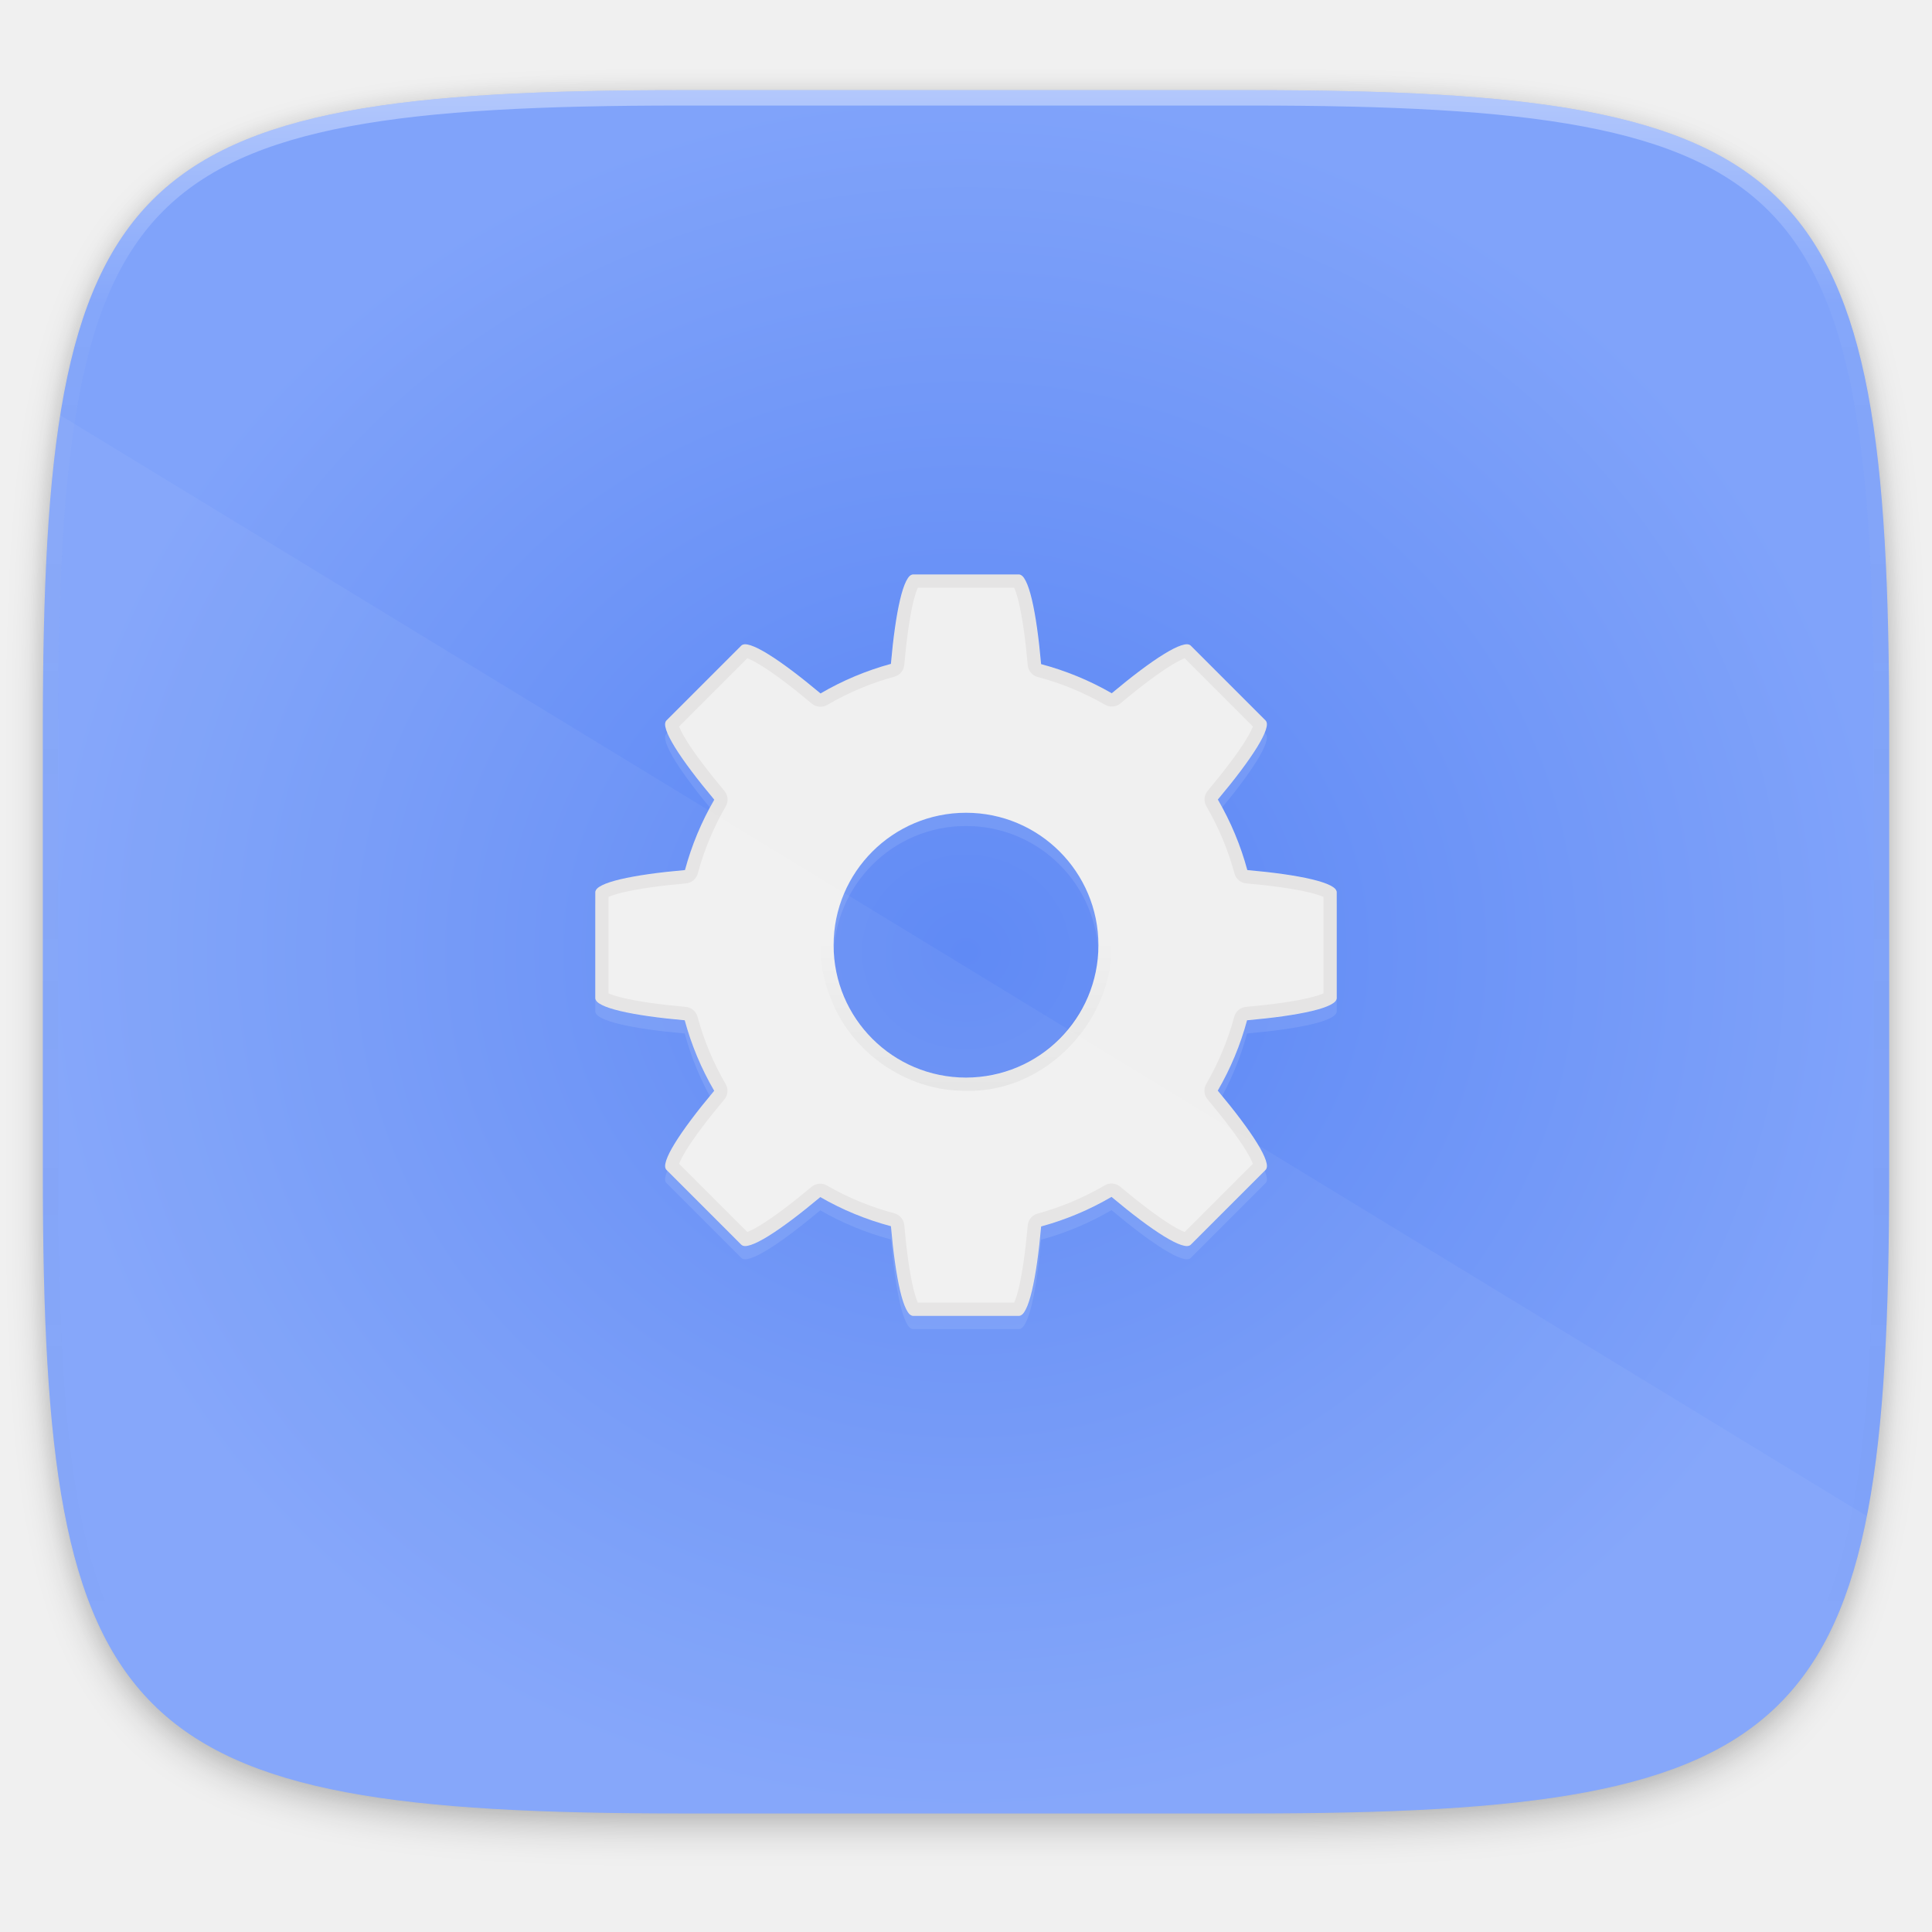
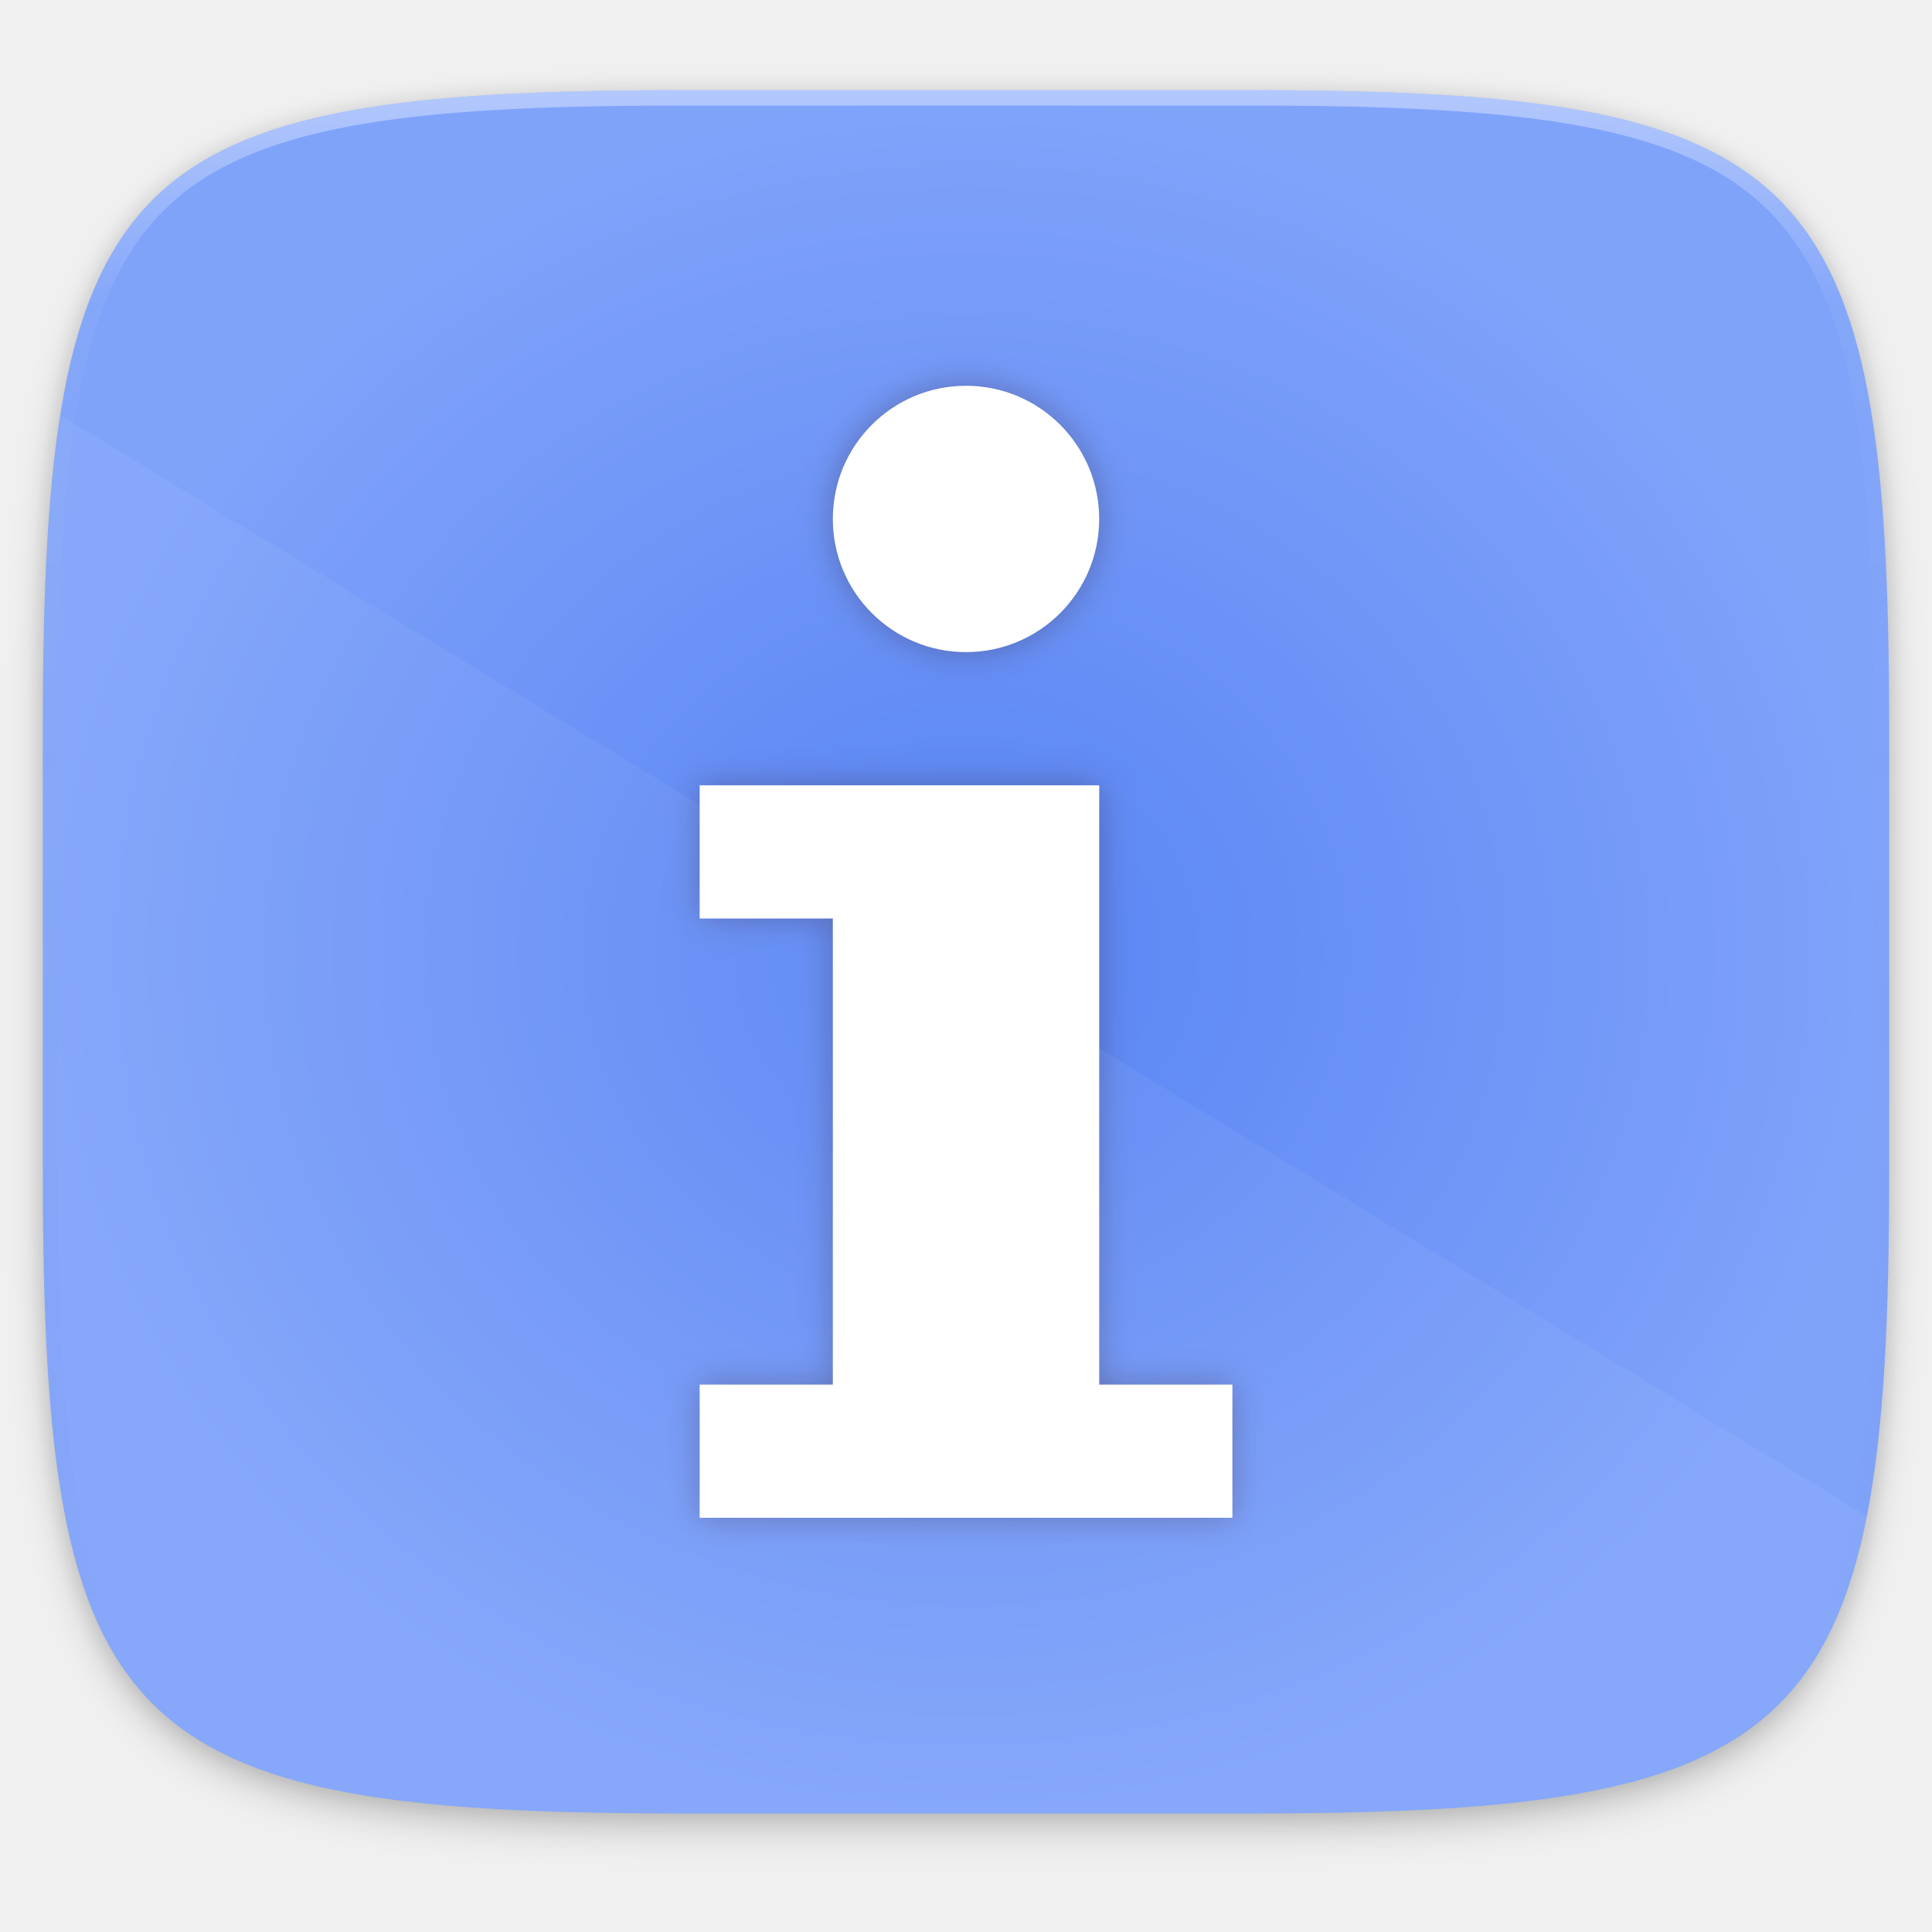
<svg xmlns="http://www.w3.org/2000/svg" xmlns:xlink="http://www.w3.org/1999/xlink" width="256" height="256" viewBox="0 0 67.733 67.733" version="1.1" id="svg1488">
  <defs id="defs1482">
    <clipPath clipPathUnits="userSpaceOnUse" id="clipPath1025">
      <path id="path1027" d="M 111.941,84 C 99.36,84.145 90.153,83.714 82.625,87.867 c -3.764,2.077 -6.752,5.575 -8.398,9.961 C 72.58,102.214 72,107.424 72,114 v 42 h 160 v -26 c 0,-6.576 -0.58,-11.786 -2.227,-16.172 -0.205,-0.545 -0.479,-1.04 -0.742,-1.543 -0.1,-0.185 -0.178,-0.381 -0.273,-0.566 -1.727,-3.388 -4.255,-6.145 -7.383,-7.871 C 213.846,99.694 204.64,100.145 192.059,100 H 192 151.668 L 135.453,84 h -23.492 z" style="color:#000000;font-style:normal;font-variant:normal;font-weight:normal;font-stretch:normal;font-size:medium;line-height:normal;font-family:sans-serif;font-variant-ligatures:none;font-variant-position:normal;font-variant-caps:normal;font-variant-numeric:normal;font-variant-alternates:normal;font-feature-settings:normal;text-indent:0;text-align:start;text-decoration:none;text-decoration-line:none;text-decoration-style:solid;text-decoration-color:#000000;letter-spacing:normal;word-spacing:normal;text-transform:none;writing-mode:lr-tb;direction:ltr;baseline-shift:baseline;text-anchor:start;white-space:normal;shape-padding:0;clip-rule:nonzero;display:inline;overflow:visible;visibility:visible;opacity:1;isolation:auto;mix-blend-mode:normal;color-interpolation:sRGB;color-interpolation-filters:linearRGB;solid-color:#000000;solid-opacity:1;fill:#e3dfd5;fill-opacity:1;fill-rule:nonzero;stroke:none;stroke-width:4;stroke-linecap:butt;stroke-linejoin:miter;stroke-miterlimit:4;stroke-dasharray:none;stroke-dashoffset:0;stroke-opacity:1;marker:none;color-rendering:auto;image-rendering:auto;shape-rendering:auto;text-rendering:auto;enable-background:accumulate" />
    </clipPath>
    <clipPath clipPathUnits="userSpaceOnUse" id="clipPath1082-3">
      <path id="path1084-6" d="M 361.938,-212 C 507.235,-212 528,-191.287 528,-46.125 V 70.125 C 528,215.286 507.235,236 361.938,236 H 214.062 C 68.765,236 48,215.286 48,70.125 V -46.125 C 48,-191.287 68.765,-212 214.062,-212 Z" style="display:inline;opacity:1;fill:#8c59d9;fill-opacity:1;stroke:none;stroke-width:2;stroke-linecap:round;stroke-linejoin:round;stroke-miterlimit:4;stroke-dasharray:none;stroke-dashoffset:0;stroke-opacity:1;enable-background:new" />
    </clipPath>
    <clipPath clipPathUnits="userSpaceOnUse" id="clipPath1082-3-5">
      <path id="path1084-6-6" d="M 361.938,-212 C 507.235,-212 528,-191.287 528,-46.125 V 70.125 C 528,215.286 507.235,236 361.938,236 H 214.062 C 68.765,236 48,215.286 48,70.125 V -46.125 C 48,-191.287 68.765,-212 214.062,-212 Z" style="display:inline;opacity:1;fill:#8c59d9;fill-opacity:1;stroke:none;stroke-width:2;stroke-linecap:round;stroke-linejoin:round;stroke-miterlimit:4;stroke-dasharray:none;stroke-dashoffset:0;stroke-opacity:1;enable-background:new" />
    </clipPath>
    <clipPath clipPathUnits="userSpaceOnUse" id="clipPath1082-3-9">
      <path id="path1084-6-3" d="M 361.938,-212 C 507.235,-212 528,-191.287 528,-46.125 V 70.125 C 528,215.286 507.235,236 361.938,236 H 214.062 C 68.765,236 48,215.286 48,70.125 V -46.125 C 48,-191.287 68.765,-212 214.062,-212 Z" style="display:inline;opacity:1;fill:#8c59d9;fill-opacity:1;stroke:none;stroke-width:2;stroke-linecap:round;stroke-linejoin:round;stroke-miterlimit:4;stroke-dasharray:none;stroke-dashoffset:0;stroke-opacity:1;enable-background:new" />
    </clipPath>
    <clipPath clipPathUnits="userSpaceOnUse" id="clipPath1082-3-3">
      <path id="path1084-6-67" d="M 361.938,-212 C 507.235,-212 528,-191.287 528,-46.125 V 70.125 C 528,215.286 507.235,236 361.938,236 H 214.062 C 68.765,236 48,215.286 48,70.125 V -46.125 C 48,-191.287 68.765,-212 214.062,-212 Z" style="display:inline;opacity:1;fill:#8c59d9;fill-opacity:1;stroke:none;stroke-width:2;stroke-linecap:round;stroke-linejoin:round;stroke-miterlimit:4;stroke-dasharray:none;stroke-dashoffset:0;stroke-opacity:1;enable-background:new" />
    </clipPath>
    <clipPath clipPathUnits="userSpaceOnUse" id="clipPath1082-3-53">
      <path id="path1084-6-5" d="M 361.938,-212 C 507.235,-212 528,-191.287 528,-46.125 V 70.125 C 528,215.286 507.235,236 361.938,236 H 214.062 C 68.765,236 48,215.286 48,70.125 V -46.125 C 48,-191.287 68.765,-212 214.062,-212 Z" style="display:inline;opacity:1;fill:#8c59d9;fill-opacity:1;stroke:none;stroke-width:2;stroke-linecap:round;stroke-linejoin:round;stroke-miterlimit:4;stroke-dasharray:none;stroke-dashoffset:0;stroke-opacity:1;enable-background:new" />
    </clipPath>
    <clipPath clipPathUnits="userSpaceOnUse" id="clipPath1082-3-6">
      <path id="path1084-6-2" d="M 361.938,-212 C 507.235,-212 528,-191.287 528,-46.125 V 70.125 C 528,215.286 507.235,236 361.938,236 H 214.062 C 68.765,236 48,215.286 48,70.125 V -46.125 C 48,-191.287 68.765,-212 214.062,-212 Z" style="display:inline;opacity:1;fill:#8c59d9;fill-opacity:1;stroke:none;stroke-width:2;stroke-linecap:round;stroke-linejoin:round;stroke-miterlimit:4;stroke-dasharray:none;stroke-dashoffset:0;stroke-opacity:1;enable-background:new" />
    </clipPath>
    <clipPath clipPathUnits="userSpaceOnUse" id="clipPath1082-3-91">
      <path id="path1084-6-27" d="M 361.938,-212 C 507.235,-212 528,-191.287 528,-46.125 V 70.125 C 528,215.286 507.235,236 361.938,236 H 214.062 C 68.765,236 48,215.286 48,70.125 V -46.125 C 48,-191.287 68.765,-212 214.062,-212 Z" style="display:inline;opacity:1;fill:#8c59d9;fill-opacity:1;stroke:none;stroke-width:2;stroke-linecap:round;stroke-linejoin:round;stroke-miterlimit:4;stroke-dasharray:none;stroke-dashoffset:0;stroke-opacity:1;enable-background:new" />
    </clipPath>
    <clipPath clipPathUnits="userSpaceOnUse" id="clipPath1025-0">
      <path style="opacity:1;fill:#8c59d9;fill-opacity:1;stroke:none;stroke-width:2;stroke-linecap:round;stroke-linejoin:round;stroke-miterlimit:4;stroke-dasharray:none;stroke-dashoffset:0;stroke-opacity:1" d="M 329.938,32 C 475.235,32 496,52.713 496,197.875 v 116.25 C 496,459.286 475.235,480 329.938,480 H 182.062 C 36.765,480 16,459.286 16,314.125 V 197.875 C 16,52.713 36.765,32 182.062,32 Z" id="path1027-9" />
    </clipPath>
    <clipPath clipPathUnits="userSpaceOnUse" id="clipPath4277-8">
      <rect style="color:#000000;display:inline;overflow:visible;visibility:visible;opacity:0.82;fill:#88b637;fill-opacity:1;fill-rule:nonzero;stroke:none;stroke-width:2;stroke-linecap:butt;stroke-linejoin:miter;stroke-miterlimit:4;stroke-dasharray:none;stroke-dashoffset:0;stroke-opacity:1;marker:none;enable-background:accumulate" id="rect4279-6" width="512" height="512" x="5.5999999e-07" y="0" ry="1" />
    </clipPath>
    <linearGradient id="linearGradient3650-7-9">
      <stop style="stop-color:#5884f4;stop-opacity:1" offset="0" id="stop4366" />
      <stop id="stop4368" offset="1" style="stop-color:#80a3fa;stop-opacity:1" />
    </linearGradient>
    <clipPath clipPathUnits="userSpaceOnUse" id="clipPath1082-3-36">
      <path id="path1084-6-0" d="M 361.938,-212 C 507.235,-212 528,-191.287 528,-46.125 V 70.125 C 528,215.286 507.235,236 361.938,236 H 214.062 C 68.765,236 48,215.286 48,70.125 V -46.125 C 48,-191.287 68.765,-212 214.062,-212 Z" style="display:inline;opacity:1;fill:#8c59d9;fill-opacity:1;stroke:none;stroke-width:2;stroke-linecap:round;stroke-linejoin:round;stroke-miterlimit:4;stroke-dasharray:none;stroke-dashoffset:0;stroke-opacity:1;enable-background:new" />
    </clipPath>
    <clipPath clipPathUnits="userSpaceOnUse" id="clipPath983">
      <path id="path985" d="M 115.031,44 C 42.383,44 32,54.357 32,126.938 v 58.125 C 32,257.643 42.383,268 115.031,268 H 152 V 44 Z" style="opacity:1;fill:#4d4d4d;fill-opacity:1;stroke:none;stroke-width:2;stroke-linecap:round;stroke-linejoin:round;stroke-miterlimit:4;stroke-dasharray:none;stroke-dashoffset:0;stroke-opacity:1" />
    </clipPath>
    <clipPath clipPathUnits="userSpaceOnUse" id="clipPath1082-3-62">
      <path id="path1084-6-61" d="M 361.938,-212 C 507.235,-212 528,-191.287 528,-46.125 V 70.125 C 528,215.286 507.235,236 361.938,236 H 214.062 C 68.765,236 48,215.286 48,70.125 V -46.125 C 48,-191.287 68.765,-212 214.062,-212 Z" style="display:inline;opacity:1;fill:#8c59d9;fill-opacity:1;stroke:none;stroke-width:2;stroke-linecap:round;stroke-linejoin:round;stroke-miterlimit:4;stroke-dasharray:none;stroke-dashoffset:0;stroke-opacity:1;enable-background:new" />
    </clipPath>
    <clipPath clipPathUnits="userSpaceOnUse" id="clipPath949">
      <path id="path951" d="M 329.938,32 C 475.235,32 496,52.713 496,197.875 v 116.25 C 496,459.286 475.235,480 329.938,480 H 182.062 C 36.765,480 16,459.286 16,314.125 V 197.875 C 16,52.713 36.765,32 182.062,32 Z" style="opacity:1;fill:#eab305;fill-opacity:1;stroke:none;stroke-width:4;stroke-linecap:round;stroke-linejoin:round;stroke-miterlimit:4;stroke-dasharray:none;stroke-dashoffset:0;stroke-opacity:1" />
    </clipPath>
    <clipPath clipPathUnits="userSpaceOnUse" id="clipPath954">
      <path id="path952" d="M 329.938,32 C 475.235,32 496,52.713 496,197.875 v 116.25 C 496,459.286 475.235,480 329.938,480 H 182.062 C 36.765,480 16,459.286 16,314.125 V 197.875 C 16,52.713 36.765,32 182.062,32 Z" style="opacity:1;fill:#eab305;fill-opacity:1;stroke:none;stroke-width:4;stroke-linecap:round;stroke-linejoin:round;stroke-miterlimit:4;stroke-dasharray:none;stroke-dashoffset:0;stroke-opacity:1" />
    </clipPath>
    <clipPath clipPathUnits="userSpaceOnUse" id="clipPath1082-3-8">
      <path id="path1084-6-7" d="M 361.938,-212 C 507.235,-212 528,-191.287 528,-46.125 V 70.125 C 528,215.286 507.235,236 361.938,236 H 214.062 C 68.765,236 48,215.286 48,70.125 V -46.125 C 48,-191.287 68.765,-212 214.062,-212 Z" style="display:inline;opacity:1;fill:#8c59d9;fill-opacity:1;stroke:none;stroke-width:2;stroke-linecap:round;stroke-linejoin:round;stroke-miterlimit:4;stroke-dasharray:none;stroke-dashoffset:0;stroke-opacity:1;enable-background:new" />
    </clipPath>
    <linearGradient gradientTransform="translate(-2e-6,-2e-6)" xlink:href="#linearGradient1013" id="linearGradient1108" x1="296" y1="-212" x2="296" y2="202.4" gradientUnits="userSpaceOnUse" />
    <linearGradient id="linearGradient1013">
      <stop id="stop1005" offset="0" style="stop-color:#ffffff;stop-opacity:1;" />
      <stop style="stop-color:#ffffff;stop-opacity:0.098" offset="0.135" id="stop1007" />
      <stop style="stop-color:#000000;stop-opacity:0" offset="1" id="stop1009" />
    </linearGradient>
    <clipPath clipPathUnits="userSpaceOnUse" id="clipPath1082-3-92">
      <path id="path1084-6-02" d="M 361.938,-212 C 507.235,-212 528,-191.287 528,-46.125 V 70.125 C 528,215.286 507.235,236 361.938,236 H 214.062 C 68.765,236 48,215.286 48,70.125 V -46.125 C 48,-191.287 68.765,-212 214.062,-212 Z" style="display:inline;opacity:1;fill:#8c59d9;fill-opacity:1;stroke:none;stroke-width:2;stroke-linecap:round;stroke-linejoin:round;stroke-miterlimit:4;stroke-dasharray:none;stroke-dashoffset:0;stroke-opacity:1;enable-background:new" />
    </clipPath>
    <filter style="color-interpolation-filters:sRGB" id="filter920" x="-0.023" width="1.046" y="-0.025" height="1.05">
      <feGaussianBlur stdDeviation="2.32" id="feGaussianBlur922" />
    </filter>
    <filter style="color-interpolation-filters:sRGB" id="filter4569" x="-0.012" width="1.023" y="-0.012" height="1.025">
      <feGaussianBlur stdDeviation="1.16" id="feGaussianBlur4571" />
    </filter>
    <linearGradient gradientTransform="matrix(0.4156909,0,0,-0.4162,6.158501,263.8466)" gradientUnits="userSpaceOnUse" xlink:href="#linearGradient4113" id="linearGradient3149" y2="3.451" x2="76.523" y1="-9.023" x1="76.523" />
    <linearGradient id="linearGradient4113">
      <stop offset="0" style="stop-color:#000000;stop-opacity:1" id="stop4115" />
      <stop offset="1" style="stop-color:#000000;stop-opacity:0" id="stop4117" />
    </linearGradient>
    <clipPath clipPathUnits="userSpaceOnUse" id="clipPath1082">
      <path id="path1084" d="M 361.938,-212 C 507.235,-212 528,-191.287 528,-46.125 V 70.125 C 528,215.286 507.235,236 361.938,236 H 214.062 C 68.765,236 48,215.286 48,70.125 V -46.125 C 48,-191.287 68.765,-212 214.062,-212 Z" style="display:inline;opacity:1;fill:#8c59d9;fill-opacity:1;stroke:none;stroke-width:2;stroke-linecap:round;stroke-linejoin:round;stroke-miterlimit:4;stroke-dasharray:none;stroke-dashoffset:0;stroke-opacity:1;enable-background:new" />
    </clipPath>
    <linearGradient id="linearGradient2867-449-88-871-390-598-476-591-434-148-57-177-8-3-3-6-4-8-8-8-5">
      <stop offset="0" style="stop-color:#919caf;stop-opacity:1" id="stop3750-1-0-7-6-6-1-3-9-3" />
      <stop offset="0.262" style="stop-color:#68758e;stop-opacity:1" id="stop3752-3-7-4-0-32-8-923-0-7" />
      <stop offset="0.705" style="stop-color:#485a6c;stop-opacity:1" id="stop3754-1-8-5-2-7-6-7-1-9" />
      <stop offset="1" style="stop-color:#444c5c;stop-opacity:1" id="stop3756-1-6-2-6-6-1-96-6-0" />
    </linearGradient>
    <radialGradient xlink:href="#linearGradient3650-7-9" id="radialGradient958" cx="33.867" cy="262.635" fx="33.867" fy="262.635" r="32.365" gradientTransform="matrix(1,0,0,0.9333334,0,17.50897)" gradientUnits="userSpaceOnUse" />
+     <filter style="color-interpolation-filters:sRGB" id="filter1598" x="-0.075" width="1.15" y="-0.035" height="1.071">
+       <feGaussianBlur stdDeviation="0.584" id="feGaussianBlur1600" />
+     </filter>
  </defs>
  <g id="layer1" transform="translate(0,-229.2667)">
    <path id="path4567" d="m 188.969,44 c 72.649,0 83.031,10.357 83.031,82.938 v 58.125 c 0,72.581 -10.383,82.938 -83.031,82.938 h -73.938 C 42.383,268 32,257.643 32,185.062 v -58.125 c 0,-72.581 10.383,-82.938 83.031,-82.938 z" style="display:inline;opacity:0.1;fill:#000000;fill-opacity:1;stroke:none;stroke-width:2;stroke-linecap:round;stroke-linejoin:round;stroke-miterlimit:4;stroke-dasharray:none;stroke-dashoffset:0;stroke-opacity:1;filter:url(#filter4569);enable-background:new" transform="matrix(0.2697078,0,0,0.2697078,-7.128918,220.5605)" />
    <path style="display:inline;opacity:0.2;fill:#000000;fill-opacity:1;stroke:none;stroke-width:2;stroke-linecap:round;stroke-linejoin:round;stroke-miterlimit:4;stroke-dasharray:none;stroke-dashoffset:0;stroke-opacity:1;filter:url(#filter920);enable-background:new" d="m 188.969,46 c 72.649,0 83.031,10.357 83.031,82.938 v 58.125 c 0,72.581 -10.383,82.938 -83.031,82.938 h -73.938 C 42.383,270 32,259.643 32,187.062 v -58.125 c 0,-72.581 10.383,-82.938 83.031,-82.938 z" id="path918" transform="matrix(0.2697078,0,0,0.2697078,-7.128918,220.5605)" />
    <path style="display:inline;opacity:1;fill:url(#radialGradient958);fill-opacity:1.0;stroke:none;stroke-width:0.539;stroke-linecap:round;stroke-linejoin:round;stroke-miterlimit:4;stroke-dasharray:none;stroke-dashoffset:0;stroke-opacity:1;enable-background:new" d="m 43.837,232.428 c 19.594,0 22.394,2.793 22.394,22.369 v 15.677 c 0,19.576 -2.8,22.369 -22.394,22.369 H 23.896 c -19.594,0 -22.394,-2.793 -22.394,-22.369 l 5e-7,-15.677 c 8e-7,-19.576 2.8,-22.369 22.394,-22.369 z" id="rect877" />
    <path id="path1068" d="M 361.938,-212 C 507.235,-212 528,-191.287 528,-46.125 V 70.125 C 528,215.286 507.235,236 361.938,236 H 214.062 C 68.765,236 48,215.286 48,70.125 V -46.125 C 48,-191.287 68.765,-212 214.062,-212 Z" style="display:inline;opacity:0.4;fill:none;fill-opacity:1;stroke:url(#linearGradient1108);stroke-width:8;stroke-linecap:round;stroke-linejoin:round;stroke-miterlimit:4;stroke-dasharray:none;stroke-dashoffset:0;stroke-opacity:1;enable-background:new" clip-path="url(#clipPath1082-3-92)" transform="matrix(0.1348539,0,0,0.1348539,-4.971256,261.0167)" />
    <g id="g964" transform="translate(1.102984,-0.1878276)">
-       <path id="path4690-5" d="m 30.907,250.058 c -0.334,0 -0.613,1.291 -0.776,3.135 a 10.212,10.212 0 0 0 -2.468,1.037 c -1.426,-1.195 -2.539,-1.916 -2.776,-1.679 l -2.627,2.627 c -0.237,0.237 0.484,1.35 1.679,2.776 a 10.212,10.212 0 0 0 -1.028,2.468 c -1.85,0.163 -3.144,0.441 -3.144,0.776 v 3.713 c 0,0.334 1.291,0.613 3.135,0.776 a 10.212,10.212 0 0 0 1.034,2.473 c -1.192,1.423 -1.912,2.534 -1.675,2.771 l 2.627,2.627 c 0.236,0.236 1.346,-0.482 2.767,-1.672 a 10.212,10.212 0 0 0 2.477,1.021 c 0.163,1.85 0.441,3.144 0.776,3.144 h 3.713 c 0.334,0 0.613,-1.291 0.776,-3.135 a 10.212,10.212 0 0 0 2.468,-1.037 c 1.426,1.195 2.539,1.916 2.776,1.679 l 2.627,-2.627 c 0.237,-0.237 -0.484,-1.35 -1.679,-2.776 a 10.212,10.212 0 0 0 1.028,-2.468 c 1.85,-0.163 3.144,-0.441 3.144,-0.776 v -3.713 c 0,-0.334 -1.291,-0.613 -3.135,-0.776 a 10.212,10.212 0 0 0 -1.034,-2.473 c 1.192,-1.423 1.912,-2.534 1.675,-2.771 l -2.627,-2.627 c -0.236,-0.236 -1.346,0.482 -2.767,1.672 a 10.212,10.212 0 0 0 -2.477,-1.021 c -0.163,-1.85 -0.441,-3.144 -0.776,-3.144 z m 1.857,8.355 a 4.642,4.642 0 0 1 4.642,4.642 4.642,4.642 0 0 1 -4.642,4.642 4.642,4.642 0 0 1 -4.642,-4.642 4.642,4.642 0 0 1 4.642,-4.642 z" style="color:#000000;clip-rule:nonzero;display:inline;overflow:visible;visibility:visible;opacity:0.1;isolation:auto;mix-blend-mode:normal;color-interpolation:sRGB;color-interpolation-filters:linearRGB;solid-color:#000000;solid-opacity:1;fill:#ffffff;fill-opacity:1;fill-rule:nonzero;stroke:none;stroke-width:0.789;stroke-linecap:butt;stroke-linejoin:miter;stroke-miterlimit:4;stroke-dasharray:none;stroke-dashoffset:0;stroke-opacity:1;marker:none;color-rendering:auto;image-rendering:auto;shape-rendering:auto;text-rendering:auto;enable-background:accumulate" />
-       <path id="path4690" d="m 30.907,249.594 c -0.334,0 -0.613,1.291 -0.776,3.135 a 10.212,10.212 0 0 0 -2.468,1.037 c -1.426,-1.195 -2.539,-1.916 -2.776,-1.679 l -2.627,2.627 c -0.237,0.237 0.484,1.35 1.679,2.776 a 10.212,10.212 0 0 0 -1.028,2.468 c -1.85,0.163 -3.144,0.441 -3.144,0.776 v 3.713 c 0,0.334 1.291,0.613 3.135,0.776 a 10.212,10.212 0 0 0 1.034,2.473 c -1.192,1.423 -1.912,2.534 -1.675,2.771 l 2.627,2.627 c 0.236,0.236 1.346,-0.482 2.767,-1.672 a 10.212,10.212 0 0 0 2.477,1.021 c 0.163,1.85 0.441,3.144 0.776,3.144 h 3.713 c 0.334,0 0.613,-1.291 0.776,-3.135 a 10.212,10.212 0 0 0 2.468,-1.037 c 1.426,1.195 2.539,1.916 2.776,1.679 l 2.627,-2.627 c 0.237,-0.237 -0.484,-1.35 -1.679,-2.776 a 10.212,10.212 0 0 0 1.028,-2.468 c 1.85,-0.163 3.144,-0.441 3.144,-0.776 v -3.713 c 0,-0.334 -1.291,-0.613 -3.135,-0.776 a 10.212,10.212 0 0 0 -1.034,-2.473 c 1.192,-1.423 1.912,-2.534 1.675,-2.771 l -2.627,-2.627 c -0.236,-0.236 -1.346,0.482 -2.767,1.672 a 10.212,10.212 0 0 0 -2.477,-1.021 c -0.163,-1.85 -0.441,-3.144 -0.776,-3.144 z m 1.857,8.355 a 4.642,4.642 0 0 1 4.642,4.642 4.642,4.642 0 0 1 -4.642,4.642 4.642,4.642 0 0 1 -4.642,-4.642 4.642,4.642 0 0 1 4.642,-4.642 z" style="color:#000000;clip-rule:nonzero;display:inline;overflow:visible;visibility:visible;opacity:1;isolation:auto;mix-blend-mode:normal;color-interpolation:sRGB;color-interpolation-filters:linearRGB;solid-color:#000000;solid-opacity:1;fill:#efefef;fill-opacity:1;fill-rule:nonzero;stroke:none;stroke-width:0.464;stroke-linecap:butt;stroke-linejoin:miter;stroke-miterlimit:4;stroke-dasharray:none;stroke-dashoffset:0;stroke-opacity:1;marker:none;color-rendering:auto;image-rendering:auto;shape-rendering:auto;text-rendering:auto;enable-background:accumulate" />
-       <path style="color:#000000;clip-rule:nonzero;display:inline;overflow:visible;visibility:visible;opacity:0.05;isolation:auto;mix-blend-mode:normal;color-interpolation:sRGB;color-interpolation-filters:linearRGB;solid-color:#000000;solid-opacity:1;fill:#ffffff;fill-opacity:1;fill-rule:nonzero;stroke:#1b0000;stroke-width:0.464;stroke-linecap:butt;stroke-linejoin:miter;stroke-miterlimit:4;stroke-dasharray:none;stroke-dashoffset:0;stroke-opacity:1;marker:none;color-rendering:auto;image-rendering:auto;shape-rendering:auto;text-rendering:auto;enable-background:accumulate" d="m 30.945,249.826 c -0.013,0.014 -0.037,0.044 -0.064,0.099 -0.061,0.12 -0.13,0.326 -0.194,0.593 -0.127,0.533 -0.238,1.311 -0.319,2.227 -0.009,0.1 -0.079,0.183 -0.176,0.209 -0.844,0.23 -1.656,0.573 -2.411,1.014 -0.087,0.051 -0.197,0.041 -0.274,-0.024 -0.708,-0.593 -1.338,-1.068 -1.807,-1.357 -0.234,-0.145 -0.431,-0.243 -0.559,-0.286 -0.059,-0.019 -0.097,-0.024 -0.116,-0.025 l -2.574,2.575 c 9.28e-4,0.019 0.005,0.057 0.024,0.116 0.043,0.128 0.14,0.325 0.285,0.559 0.289,0.469 0.764,1.099 1.357,1.807 0.064,0.077 0.074,0.186 0.024,0.273 -0.438,0.755 -0.777,1.568 -1.005,2.412 -0.026,0.097 -0.11,0.167 -0.21,0.176 -0.918,0.081 -1.698,0.192 -2.233,0.319 -0.267,0.064 -0.474,0.132 -0.595,0.193 -0.055,0.028 -0.086,0.052 -0.1,0.064 v 3.638 c 0.014,0.012 0.044,0.036 0.099,0.064 0.12,0.061 0.326,0.131 0.593,0.194 0.533,0.127 1.311,0.238 2.227,0.319 0.1,0.009 0.184,0.079 0.21,0.176 0.229,0.845 0.569,1.659 1.01,2.416 0.051,0.087 0.041,0.197 -0.024,0.274 -0.592,0.707 -1.065,1.335 -1.354,1.803 -0.144,0.234 -0.242,0.43 -0.285,0.558 -0.019,0.058 -0.024,0.096 -0.024,0.115 l 2.574,2.575 c 0.019,-8.9e-4 0.057,-0.005 0.115,-0.025 0.128,-0.042 0.324,-0.141 0.558,-0.285 0.467,-0.288 1.095,-0.76 1.801,-1.351 0.077,-0.065 0.186,-0.074 0.273,-0.024 0.758,0.437 1.574,0.774 2.42,0.998 0.097,0.026 0.168,0.11 0.177,0.21 0.081,0.918 0.192,1.698 0.319,2.233 0.064,0.267 0.132,0.474 0.193,0.595 0.028,0.055 0.052,0.086 0.064,0.1 h 3.638 c 0.013,-0.014 0.037,-0.044 0.064,-0.099 0.061,-0.12 0.13,-0.326 0.194,-0.593 0.127,-0.533 0.238,-1.311 0.319,-2.227 0.009,-0.1 0.079,-0.183 0.176,-0.209 0.844,-0.23 1.656,-0.573 2.411,-1.014 0.087,-0.051 0.197,-0.041 0.274,0.024 0.708,0.593 1.338,1.068 1.807,1.357 0.234,0.145 0.431,0.243 0.559,0.286 0.059,0.019 0.097,0.024 0.116,0.025 l 2.574,-2.575 c -9.28e-4,-0.019 -0.005,-0.057 -0.024,-0.116 -0.043,-0.128 -0.14,-0.325 -0.285,-0.559 -0.289,-0.469 -0.764,-1.099 -1.357,-1.807 -0.064,-0.077 -0.074,-0.186 -0.024,-0.273 0.438,-0.755 0.777,-1.568 1.005,-2.412 0.026,-0.097 0.11,-0.167 0.21,-0.176 0.918,-0.081 1.698,-0.192 2.233,-0.319 0.267,-0.064 0.474,-0.132 0.595,-0.193 0.055,-0.028 0.086,-0.052 0.1,-0.064 v -3.638 c -0.014,-0.012 -0.044,-0.036 -0.099,-0.064 -0.12,-0.061 -0.326,-0.131 -0.593,-0.194 -0.533,-0.127 -1.311,-0.238 -2.227,-0.319 -0.1,-0.009 -0.184,-0.079 -0.21,-0.176 -0.229,-0.845 -0.569,-1.66 -1.01,-2.416 -0.051,-0.087 -0.041,-0.197 0.024,-0.274 0.592,-0.707 1.065,-1.335 1.354,-1.803 0.144,-0.234 0.242,-0.43 0.285,-0.558 0.019,-0.058 0.024,-0.096 0.024,-0.115 l -2.574,-2.575 c -0.019,8.9e-4 -0.057,0.005 -0.115,0.024 -0.128,0.042 -0.324,0.141 -0.558,0.285 -0.467,0.288 -1.095,0.76 -1.801,1.351 -0.077,0.065 -0.186,0.074 -0.273,0.025 -0.758,-0.437 -1.574,-0.774 -2.42,-0.998 -0.097,-0.026 -0.168,-0.11 -0.177,-0.21 -0.081,-0.918 -0.192,-1.698 -0.319,-2.233 -0.064,-0.267 -0.132,-0.474 -0.193,-0.595 -0.028,-0.055 -0.052,-0.086 -0.064,-0.1 z" id="path4278" />
-       <path style="display:inline;overflow:visible;visibility:visible;opacity:0.05;fill:none;stroke:url(#linearGradient3149);stroke-width:0.464;stroke-miterlimit:4;stroke-dasharray:none;stroke-opacity:1;marker:none;enable-background:accumulate" id="path4110" d="m 32.763,267.462 c 2.871,0.092 5.33,-2.776 4.802,-5.605 -0.343,-2.757 -3.348,-4.745 -6.016,-3.971 -2.703,0.617 -4.381,3.802 -3.35,6.383 0.665,1.881 2.568,3.221 4.563,3.193 z" />
+       <path style="fill:#2e0f0f;stroke-width:2.335;fill-opacity:1;filter:url(#filter1598);opacity:0.3" id="path1584" d="m 32.764,242.979 a 4.669,4.669 0 0 0 -4.669,4.669 4.669,4.669 0 0 0 4.669,4.669 4.669,4.669 0 0 0 4.669,-4.669 4.669,4.669 0 0 0 -4.669,-4.669 z m -9.338,14.007 v 4.669 h 4.669 v 16.342 h -4.669 v 4.669 h 18.677 v -4.669 h -4.669 v -21.011 z" />
+       <path d="m 32.764,242.979 a 4.669,4.669 0 0 0 -4.669,4.669 4.669,4.669 0 0 0 4.669,4.669 4.669,4.669 0 0 0 4.669,-4.669 4.669,4.669 0 0 0 -4.669,-4.669 z m -9.338,14.007 v 4.669 h 4.669 v 16.342 h -4.669 v 4.669 h 18.677 v -4.669 h -4.669 v -21.011 z" id="path1016" style="fill:#ffffff;stroke-width:2.335" />
    </g>
    <path style="display:inline;opacity:0.05;fill:#ffffff;fill-opacity:1;stroke:none;stroke-width:0.539;stroke-linecap:round;stroke-linejoin:round;stroke-miterlimit:4;stroke-dasharray:none;stroke-dashoffset:0;stroke-opacity:1;enable-background:new" d="m 2.115,243.825 c -0.462,2.891 -0.613,6.486 -0.613,10.971 v 15.677 c 0,19.576 2.8,22.369 22.394,22.369 h 19.942 c 14.588,0 19.864,-1.554 21.61,-10.424 z" id="path958" />
  </g>
</svg>
